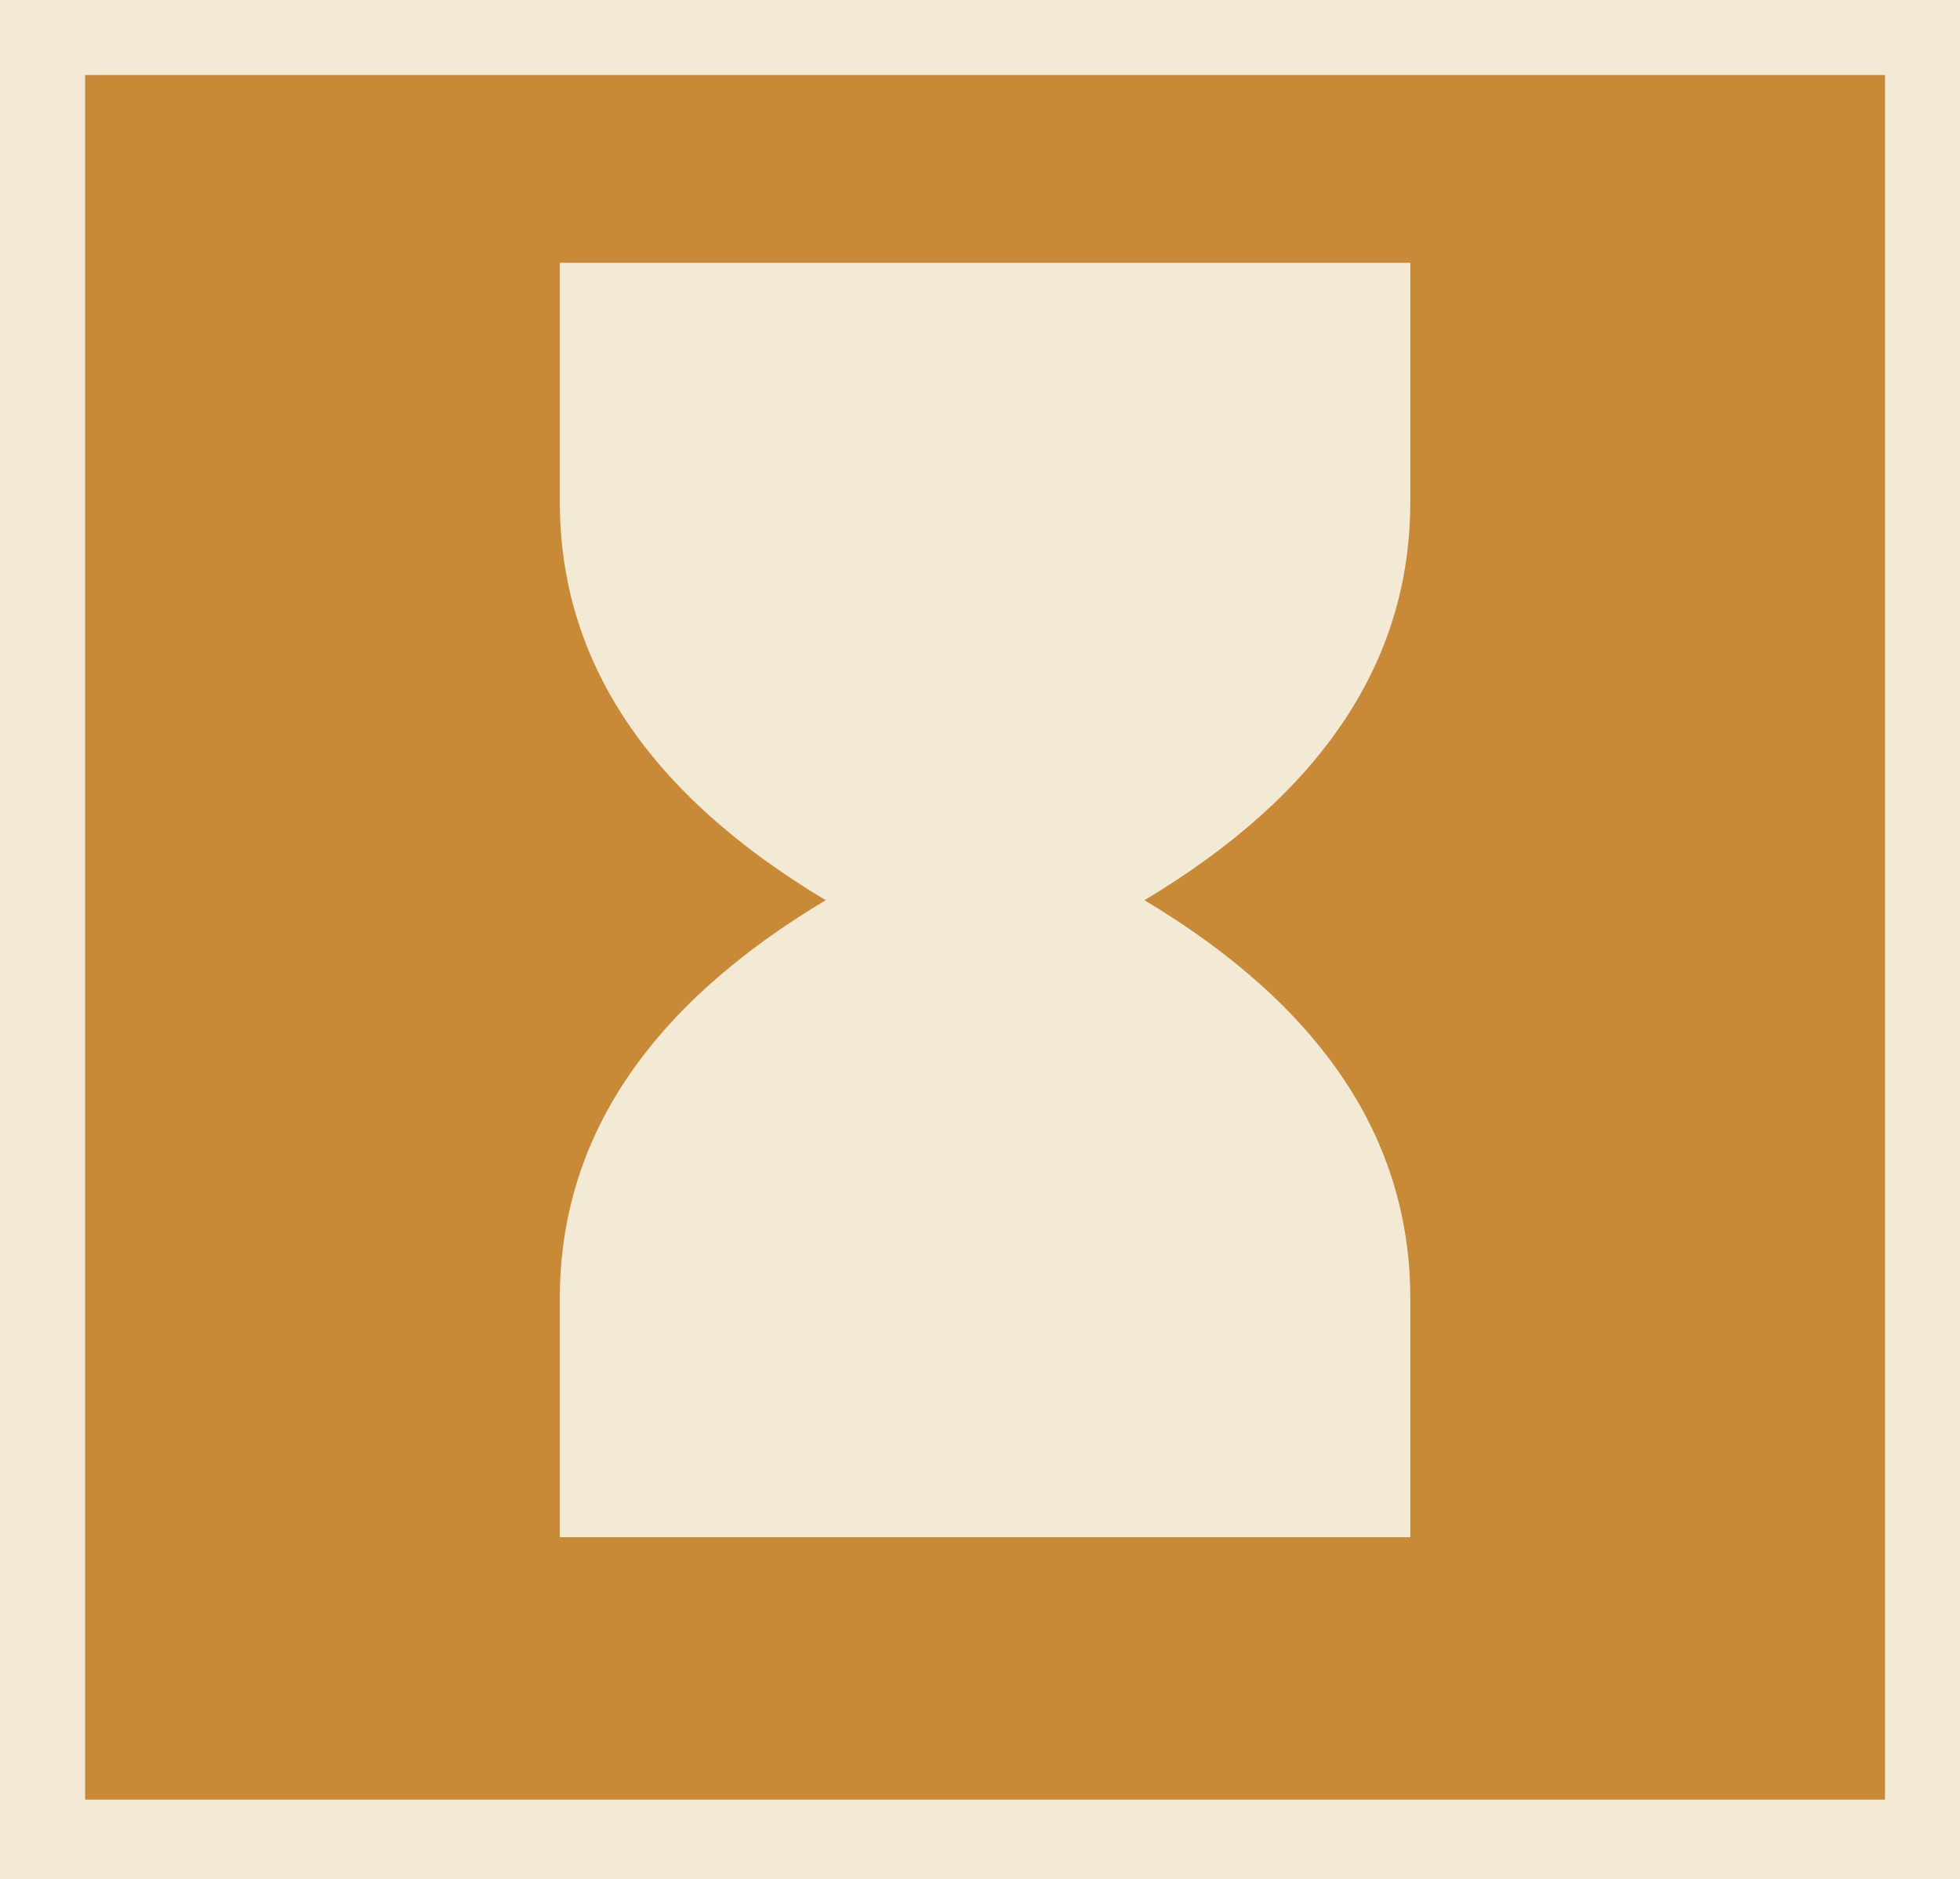
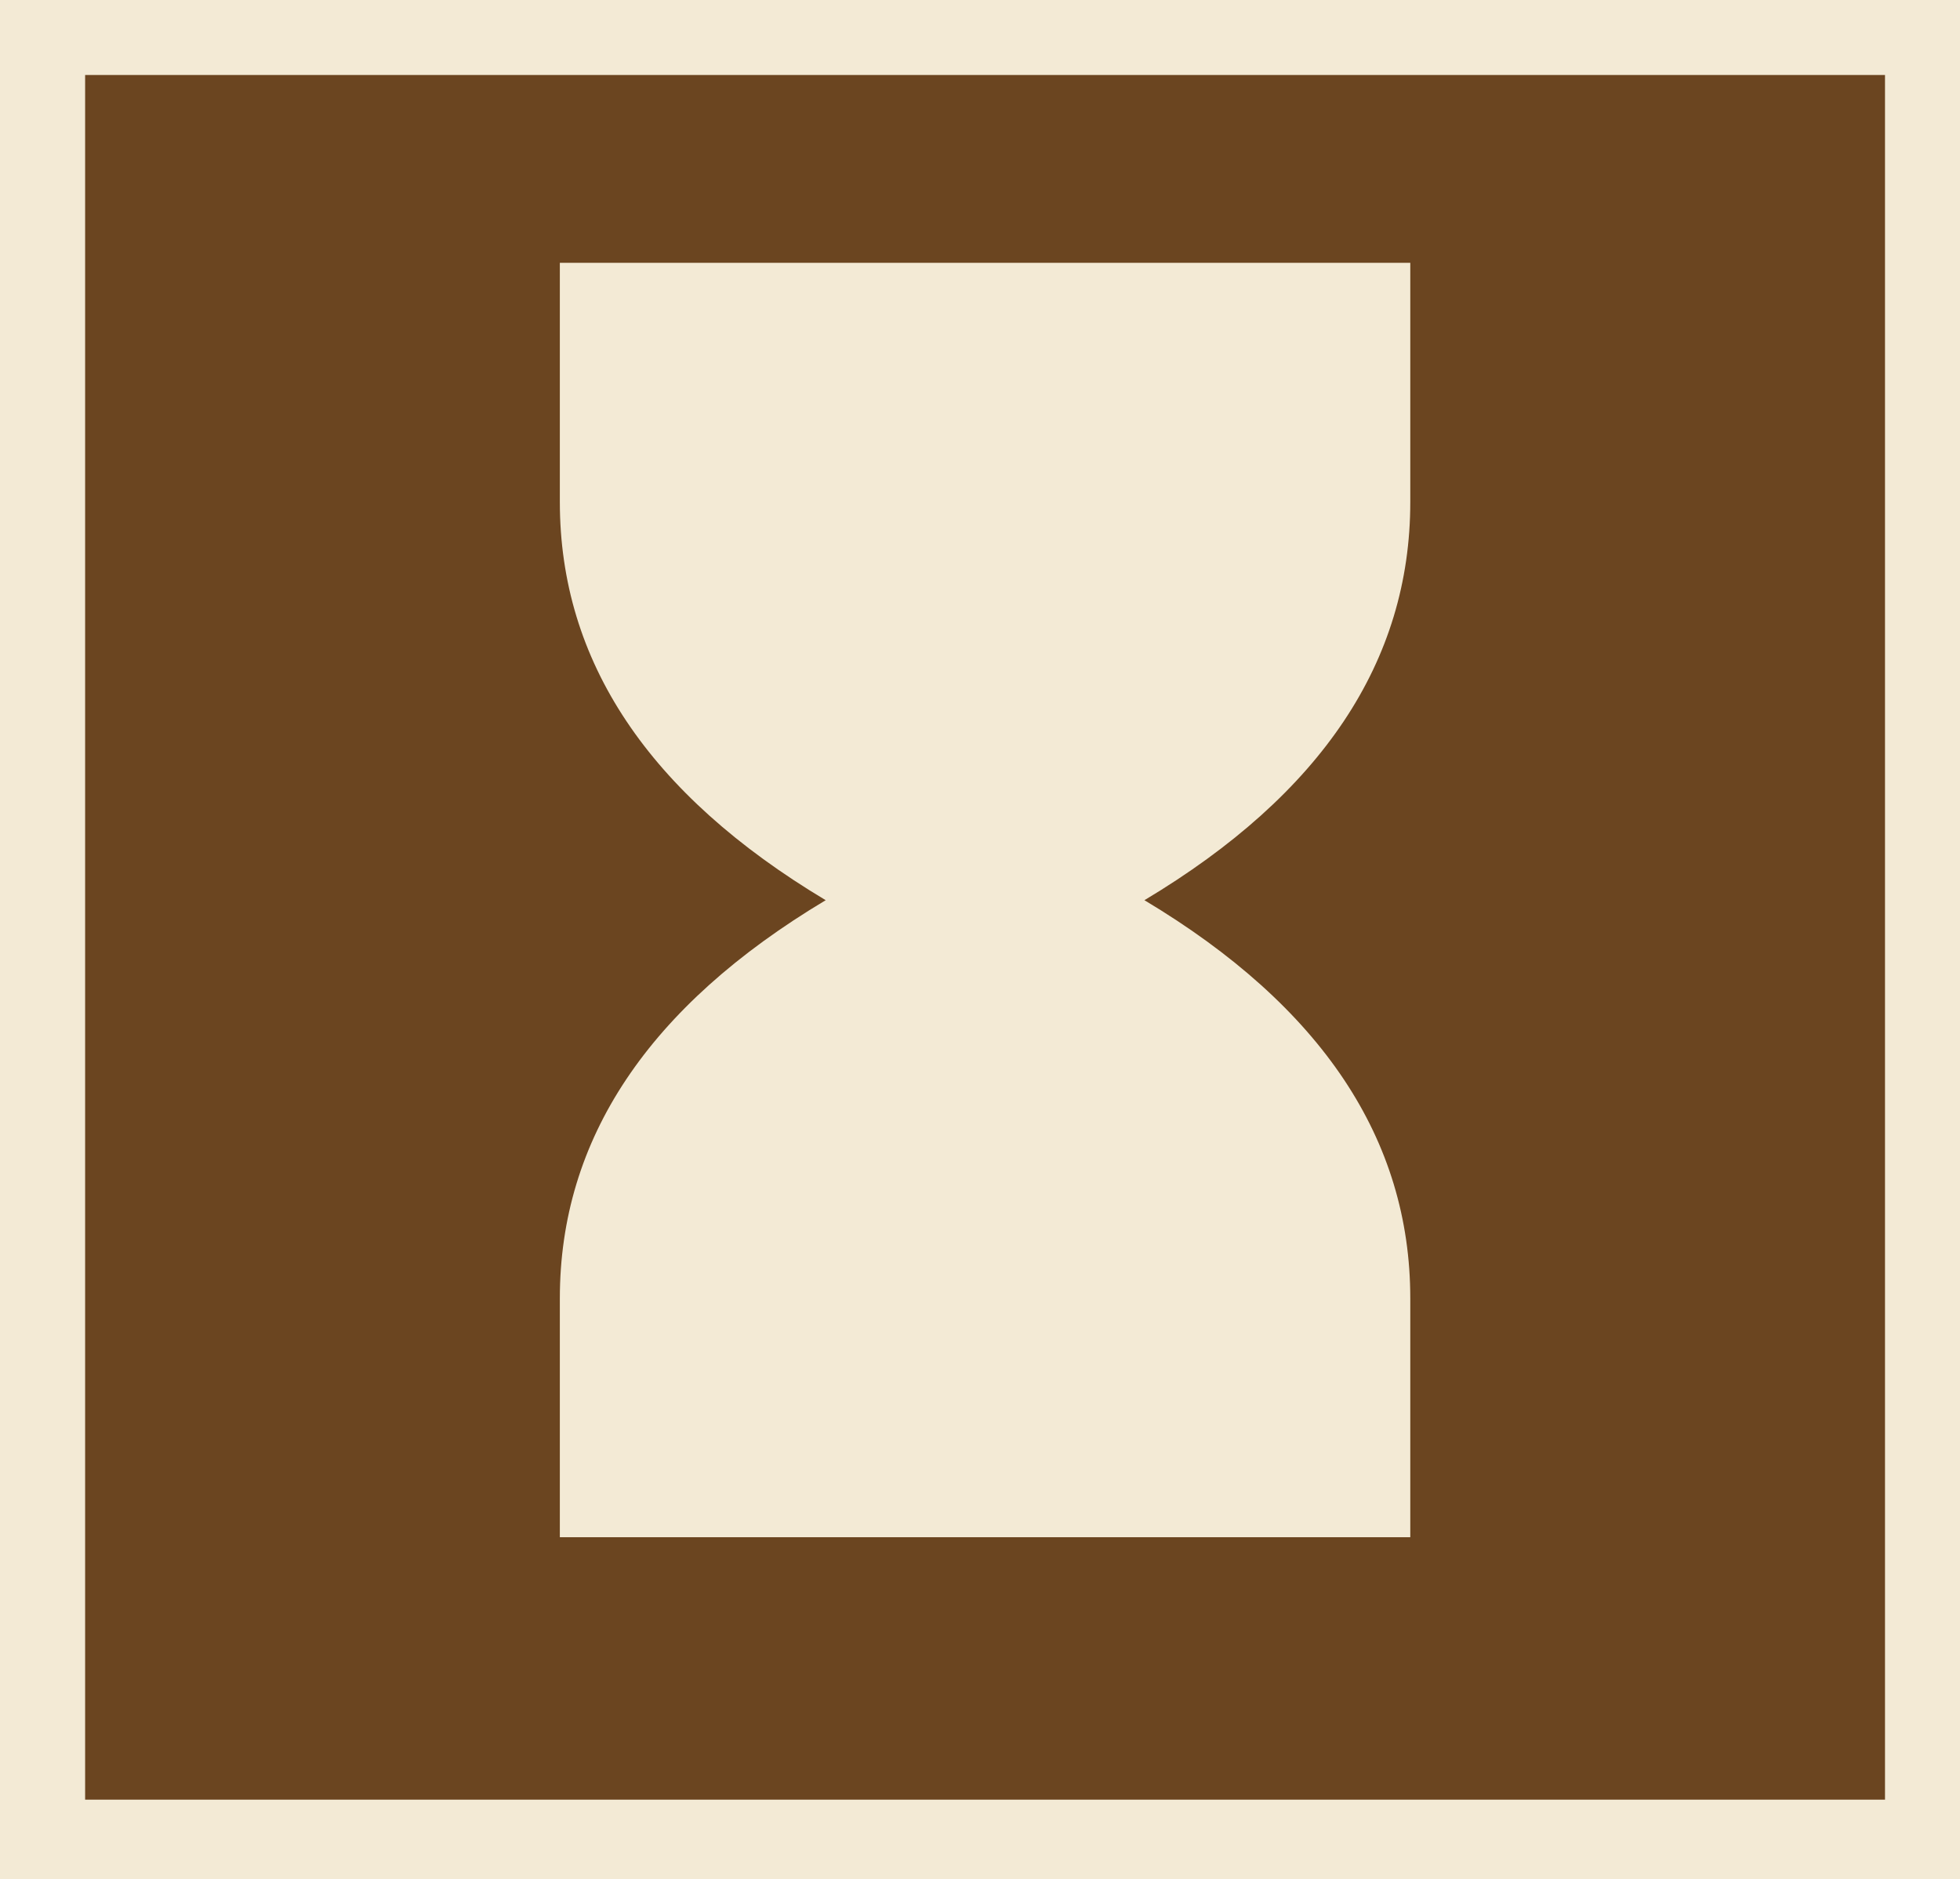
<svg xmlns="http://www.w3.org/2000/svg" id="Layer_1" version="1.1" viewBox="0 0 52.27 50.1">
  <defs>
    <style>
      .st0 {
-         fill: #c98a37;
+         fill: #f3ead5;
+       }
+ 
+       .st1 {
+         fill: #6b4520;
        stroke: #f3ead5;
        stroke-miterlimit: 10;
        stroke-width: 4px;
      }
- 
-       .st1 {
-         fill: #f3ead5;
-       }
    </style>
  </defs>
-   <rect class="st0" x=".27" width="52" height="50" />
-   <path class="st1" d="M14.93,7.01h22.68v6.38c0,4.25-2.36,7.79-7.09,10.62,4.73,2.83,7.09,6.38,7.09,10.62v6.37H14.93v-6.37c0-4.25,2.36-7.79,7.09-10.62-4.73-2.83-7.09-6.38-7.09-10.62v-6.38Z" />
+   <rect class="st1" x=".27" width="52" height="50" />
+   <path class="st0" d="M14.93,7.01h22.68v6.38c0,4.25-2.36,7.79-7.09,10.62,4.73,2.83,7.09,6.38,7.09,10.62v6.37H14.93v-6.37c0-4.25,2.36-7.79,7.09-10.62-4.73-2.83-7.09-6.38-7.09-10.62v-6.38Z" />
</svg>
